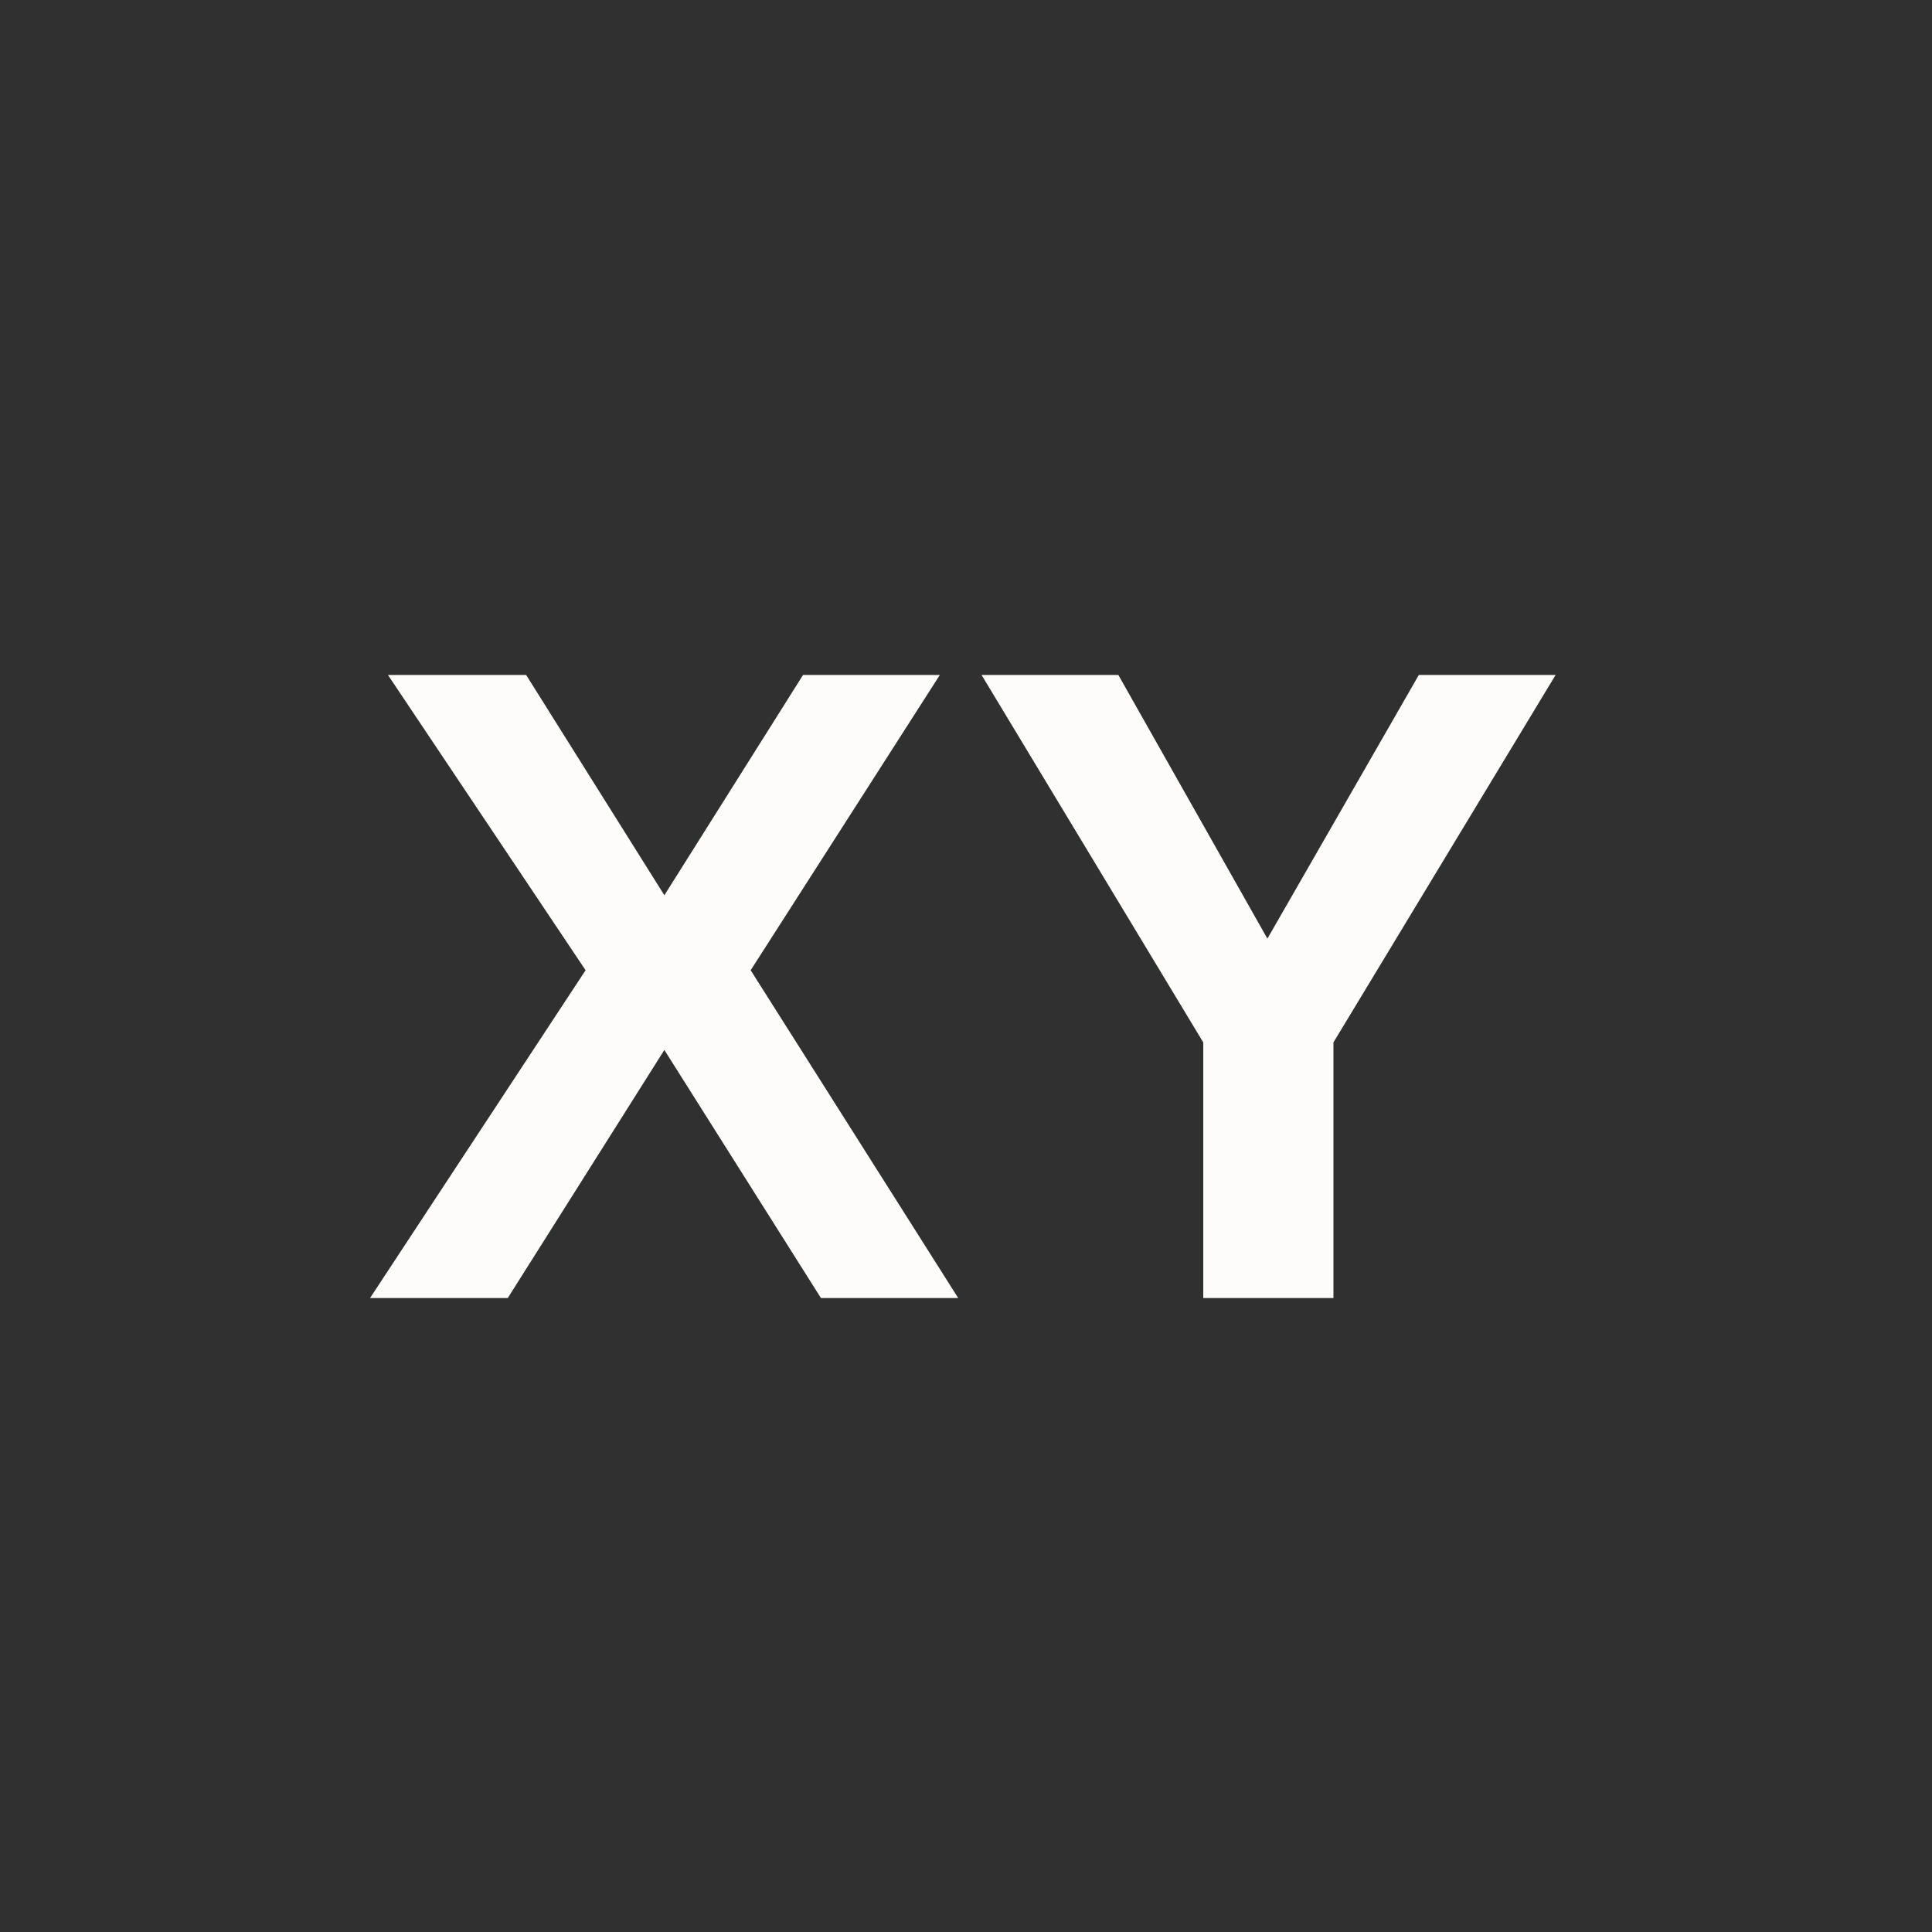
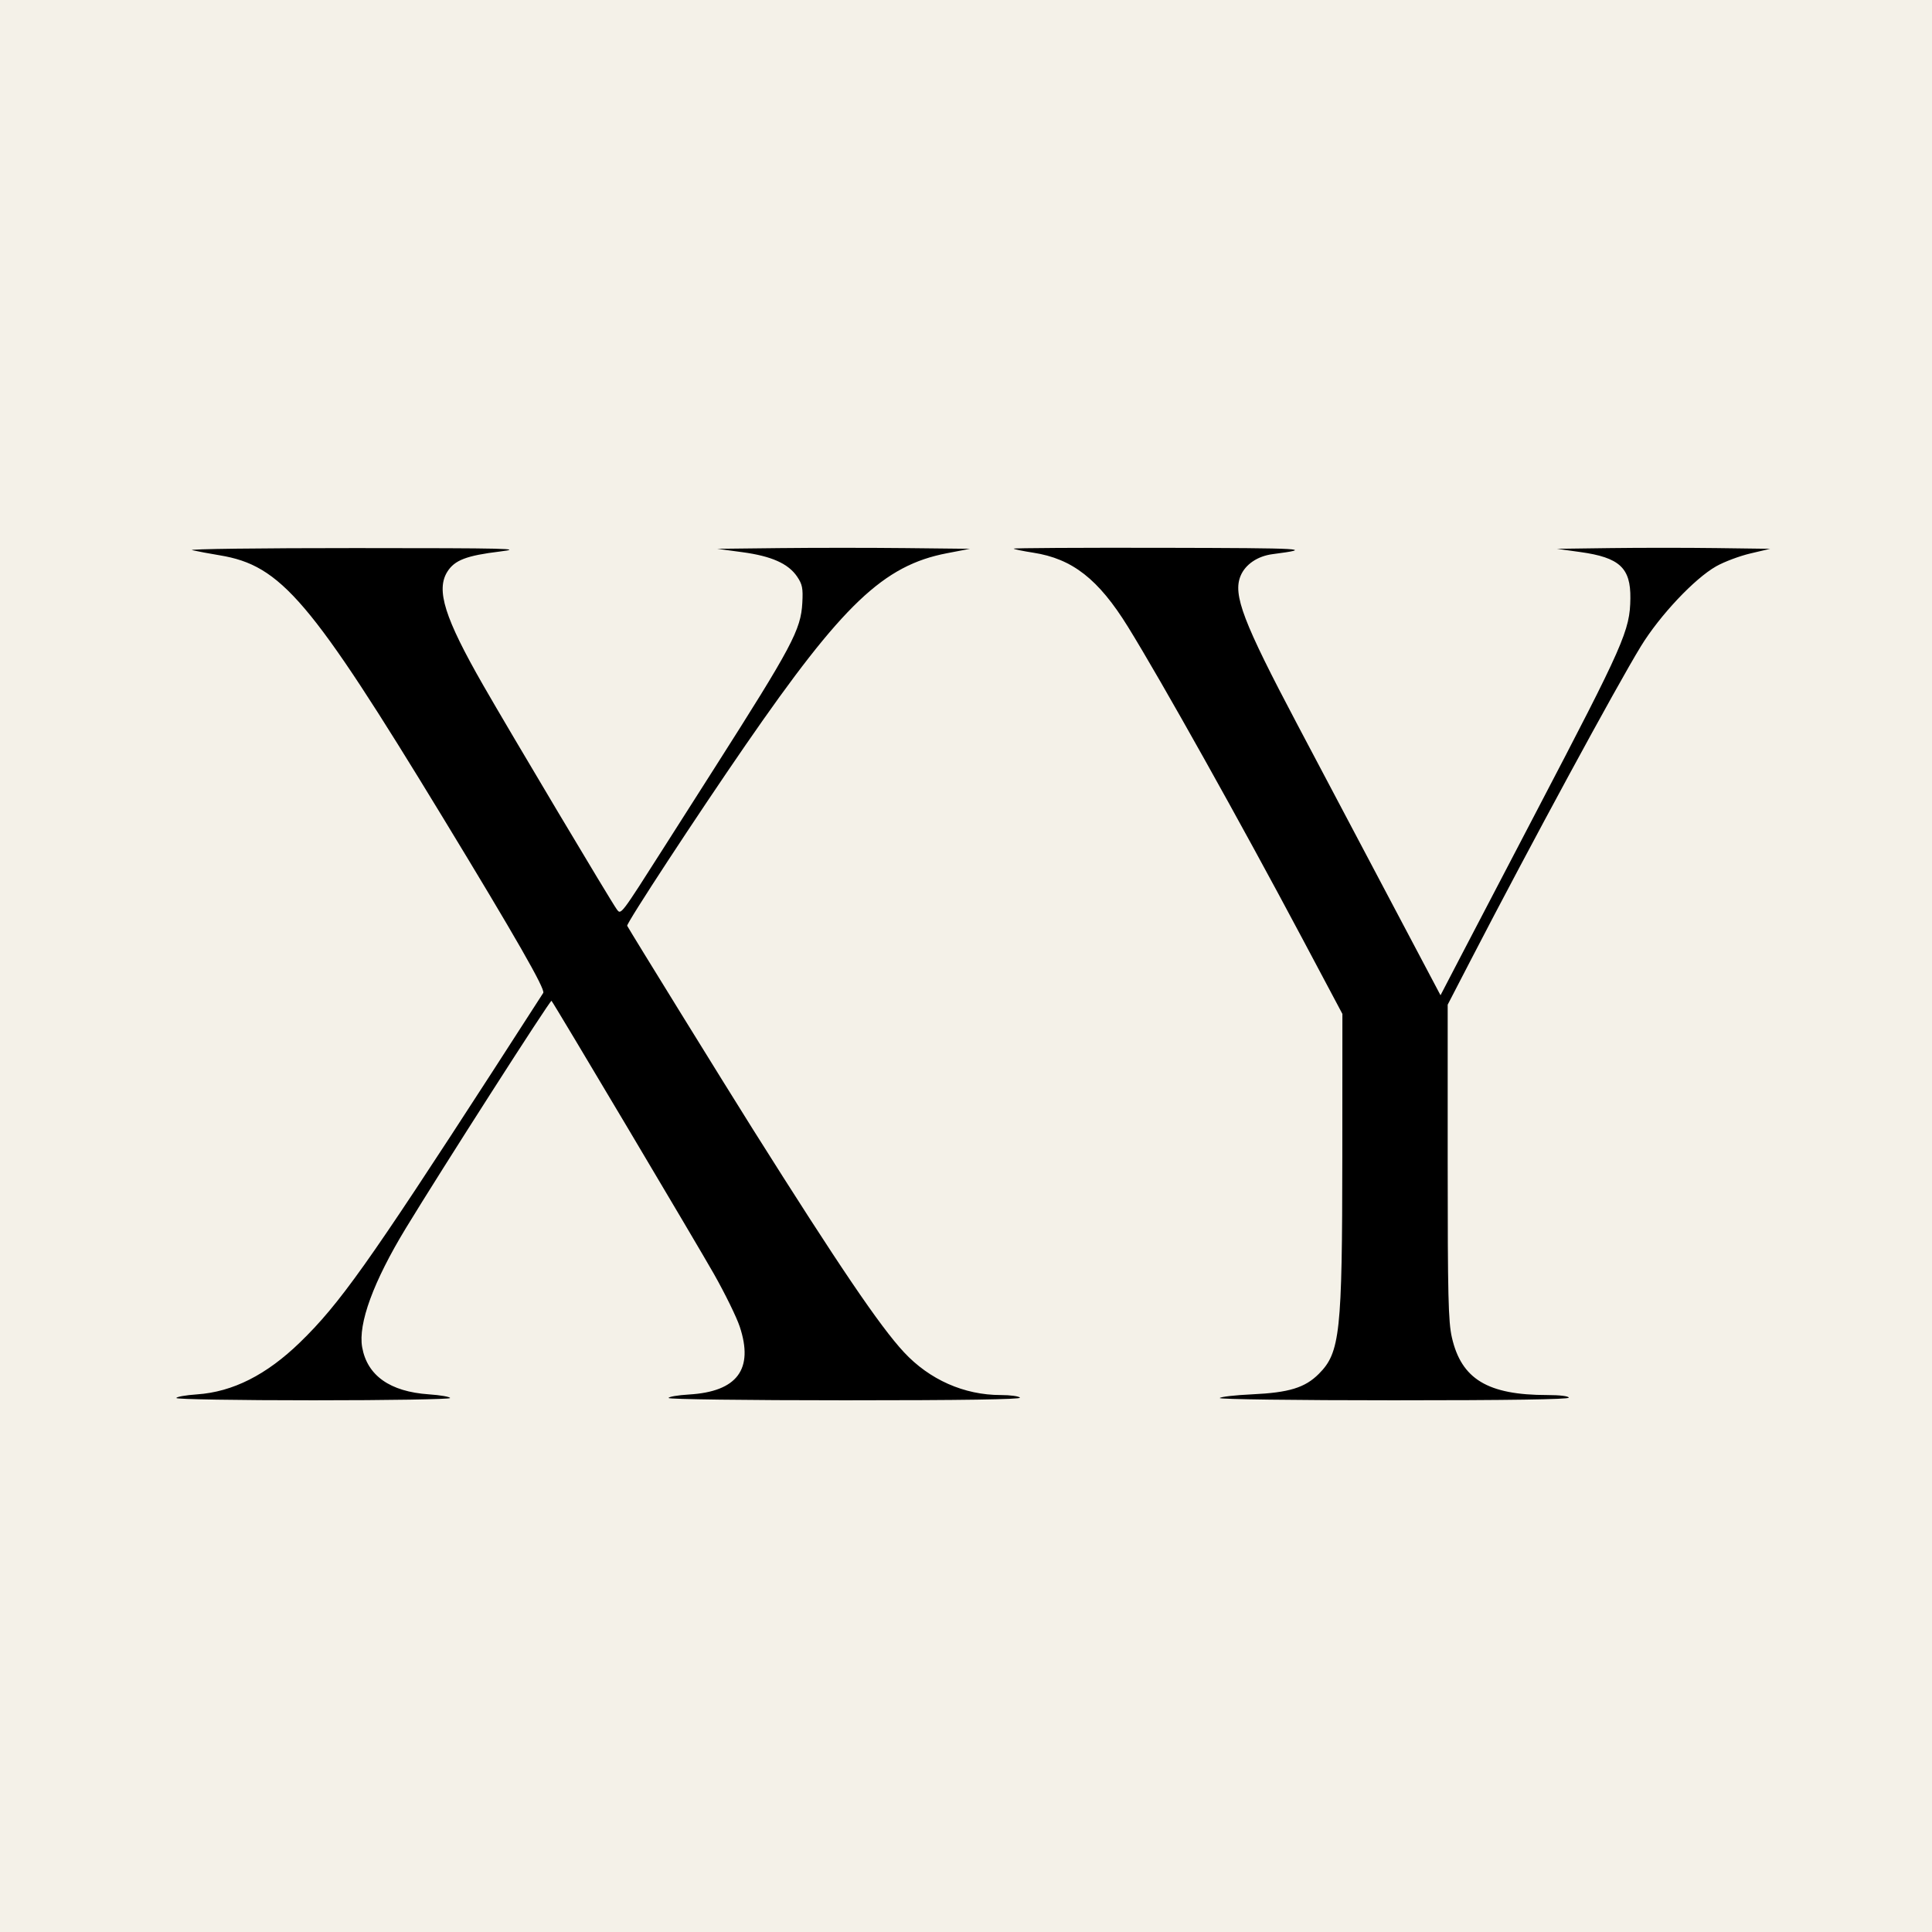
- <svg xmlns="http://www.w3.org/2000/svg" viewBox="0 0 64 64">
-   <rect width="64" height="64" fill="#303030" />
-   <text x="32" y="43" font-family="Arial, Helvetica, sans-serif" font-size="30" font-weight="700" text-anchor="middle" fill="#fdfcfa">XY</text>
+ <svg xmlns="http://www.w3.org/2000/svg" width="96" height="96" viewBox="260 182 734 734">
+   <rect x="260" y="182" width="734" height="734" fill="#f4f1e8" />
+   <path fill="#000" fill-rule="evenodd" d="M327.000 713.143 C327.000 712.671 330.526 712.044 334.837 711.749 C348.419 710.818 361.220 704.357 373.963 692.000 C388.925 677.492 399.954 661.977 447.182 589.000 C457.327 573.325 465.972 559.921 466.395 559.214 C467.225 557.823 455.879 538.008 428.194 492.500 C377.966 409.936 366.810 396.828 343.500 392.975 C339.650 392.339 334.925 391.456 333.000 391.013 C331.075 390.569 358.975 390.215 395.000 390.225 C453.206 390.241 459.324 390.387 449.943 391.528 C437.234 393.074 432.721 394.805 429.960 399.190 C425.581 406.146 428.929 416.761 443.552 442.285 C453.717 460.027 492.210 524.613 494.282 527.402 C495.953 529.650 495.490 530.256 512.534 503.500 C518.490 494.150 526.946 480.875 531.326 474.000 C560.994 427.425 564.256 421.293 564.816 411.031 C565.120 405.479 564.823 403.984 562.837 401.059 C559.479 396.115 553.091 393.270 542.000 391.778 L532.500 390.500 556.181 390.232 C569.205 390.085 590.805 390.085 604.181 390.232 L628.500 390.500 619.763 392.179 C595.662 396.812 580.176 411.559 543.294 465.000 C524.815 491.775 497.849 532.946 498.279 533.726 C499.841 536.564 535.972 595.050 546.015 611.000 C578.641 662.813 594.252 685.852 603.416 695.715 C613.132 706.170 626.289 712.000 640.169 712.000 C643.861 712.000 647.160 712.450 647.500 713.000 C647.910 713.663 625.510 714.000 581.059 714.000 C543.611 714.000 514.000 713.615 514.000 713.128 C514.000 712.649 517.487 712.050 521.750 711.798 C540.080 710.713 546.432 702.216 541.035 686.000 C539.846 682.425 535.440 673.433 531.244 666.018 C525.084 655.132 470.444 563.237 469.526 562.220 C469.099 561.747 427.548 626.614 414.178 648.625 C401.863 668.899 396.000 684.878 397.592 693.831 C399.508 704.604 408.154 710.720 422.899 711.731 C427.355 712.036 431.000 712.671 431.000 713.143 C431.000 713.614 407.600 714.000 379.000 714.000 C350.400 714.000 327.000 713.614 327.000 713.143 Z M723.414 713.138 C723.707 712.664 729.246 712.031 735.724 711.731 C749.708 711.082 755.778 709.222 761.022 703.978 C769.132 695.868 769.931 688.488 769.969 621.350 L770.000 567.200 754.661 538.350 C731.341 494.491 701.252 440.703 688.550 420.167 C677.324 402.020 667.439 394.282 652.529 391.971 C648.695 391.377 645.357 390.690 645.112 390.445 C644.867 390.200 670.504 390.054 702.083 390.121 C756.276 390.235 759.601 390.428 743.467 392.532 C737.774 393.274 733.145 396.408 731.332 400.749 C728.327 407.941 732.236 418.186 752.918 457.315 C759.367 469.517 774.236 497.638 785.960 519.807 L807.277 560.115 814.983 545.307 C819.221 537.163 832.096 512.506 843.594 490.514 C877.086 426.455 879.247 421.557 879.406 409.325 C879.557 397.748 875.283 393.796 860.373 391.730 L851.500 390.500 871.750 390.229 C882.888 390.080 901.113 390.080 912.250 390.229 L932.500 390.500 925.000 392.267 C920.875 393.238 915.025 395.436 912.000 397.150 C903.758 401.821 890.558 415.846 883.400 427.537 C874.094 442.737 841.355 503.125 818.851 546.599 L810.000 563.698 810.000 623.402 C810.000 674.360 810.233 684.129 811.589 690.092 C815.195 705.947 825.208 712.000 847.832 712.000 C852.611 712.000 856.000 712.415 856.000 713.000 C856.000 713.657 833.147 714.000 789.441 714.000 C752.448 714.000 723.119 713.617 723.414 713.138 Z" />
</svg>
